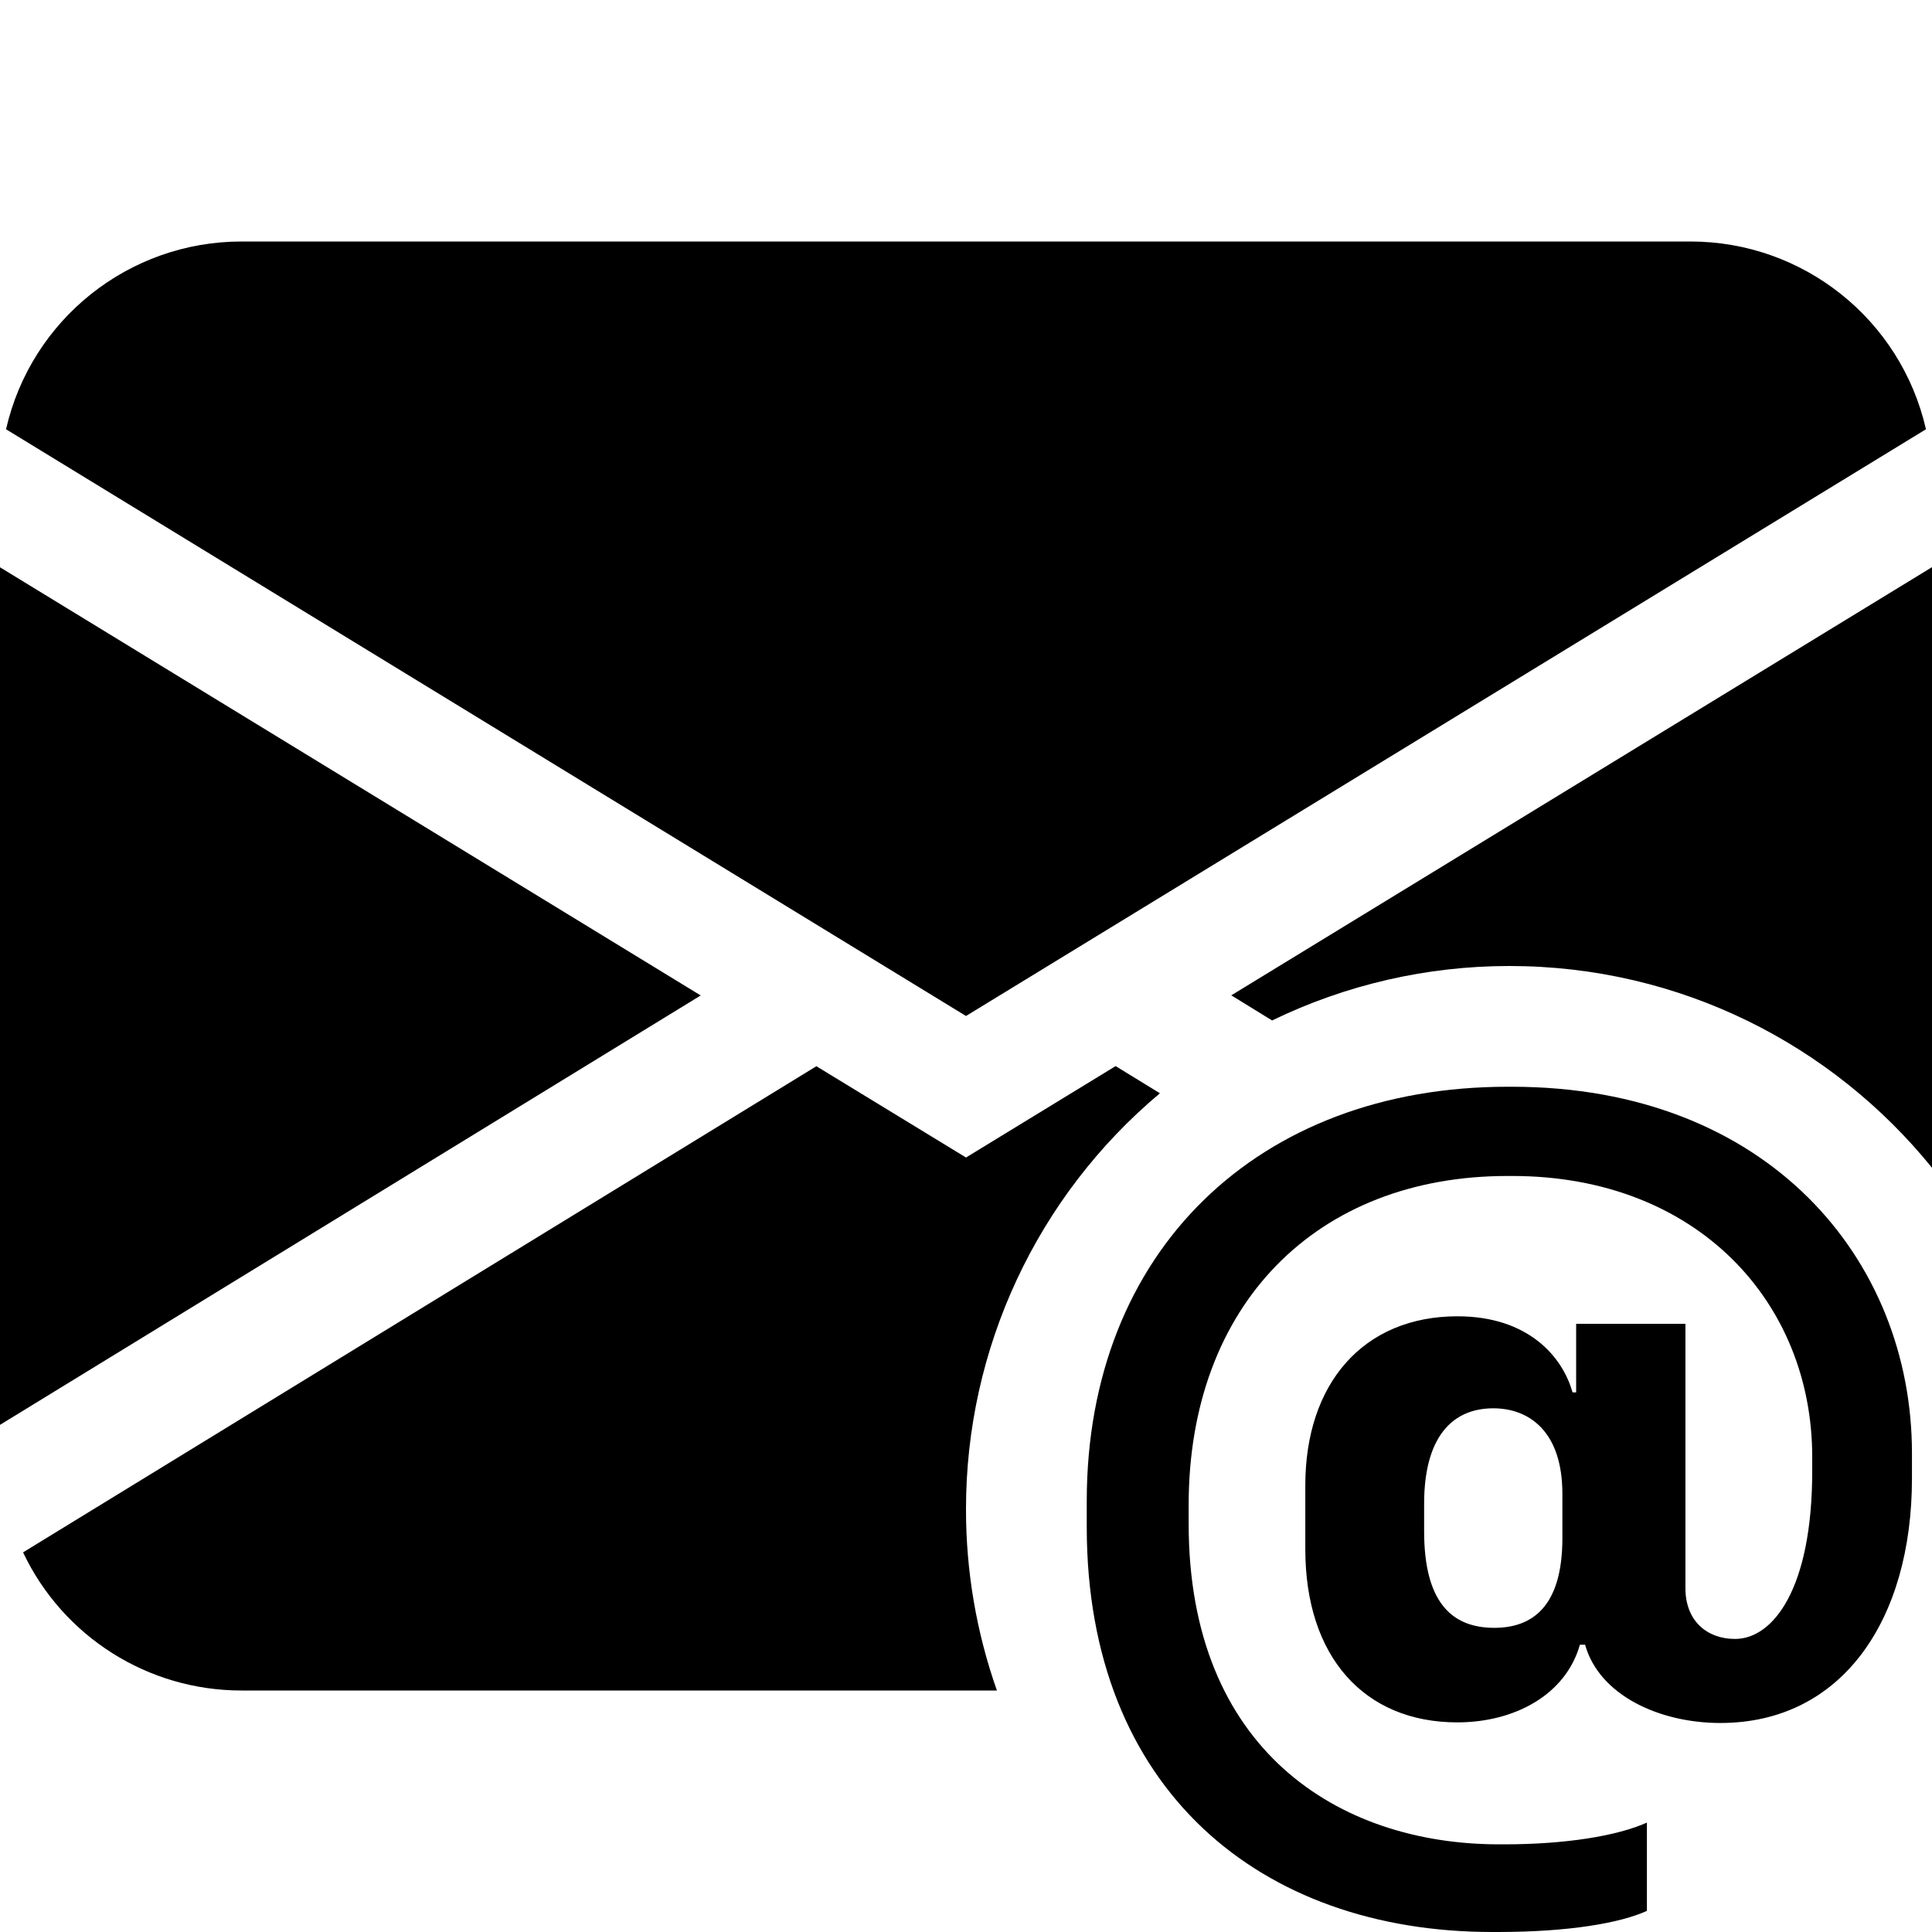
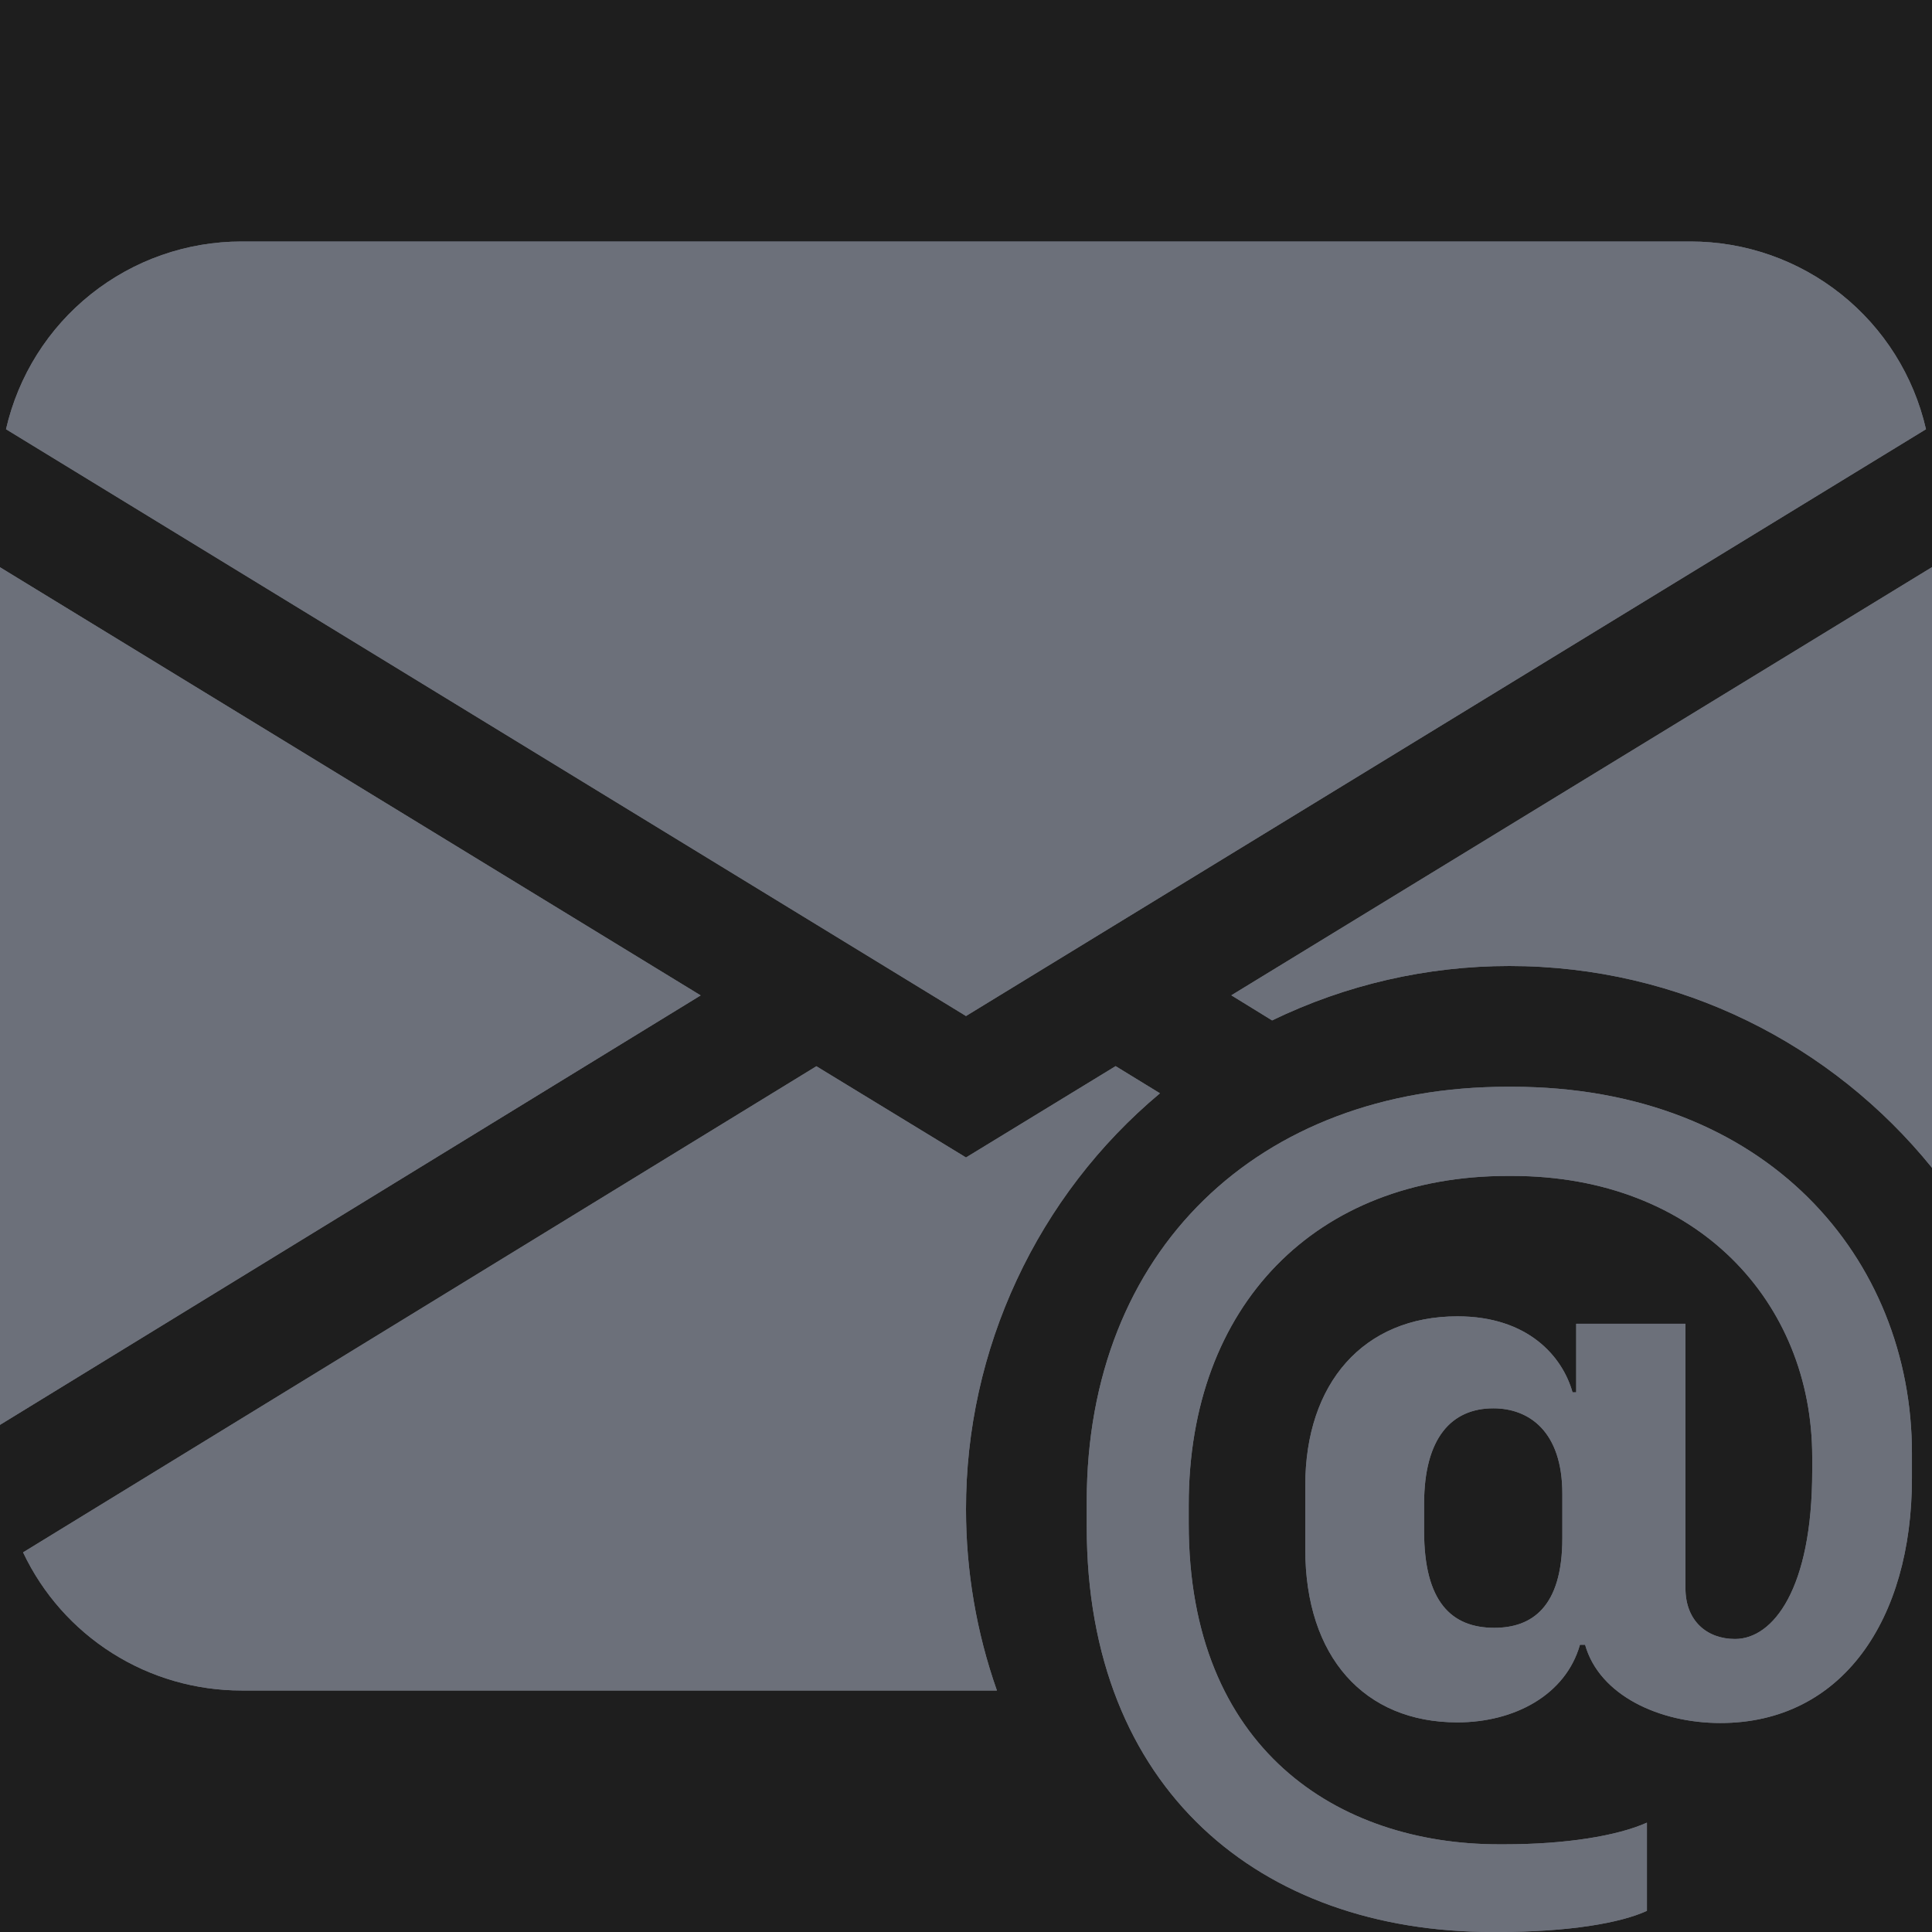
- <svg xmlns="http://www.w3.org/2000/svg" width="16" height="16" fill="currentColor" class="bi bi-envelope-at-fill" viewBox="0 0 16 16">
-   <path d="M2 2A2 2 0 0 0 .05 3.555L8 8.414l7.95-4.859A2 2 0 0 0 14 2zm-2 9.8V4.698l5.803 3.546zm6.761-2.97-6.57 4.026A2 2 0 0 0 2 14h6.256A4.5 4.5 0 0 1 8 12.5a4.49 4.49 0 0 1 1.606-3.446l-.367-.225L8 9.586zM16 9.671V4.697l-5.803 3.546.338.208A4.5 4.5 0 0 1 12.5 8c1.414 0 2.675.652 3.5 1.671" />
-   <path d="M15.834 12.244c0 1.168-.577 2.025-1.587 2.025-.503 0-1.002-.228-1.12-.648h-.043c-.118.416-.543.643-1.015.643-.77 0-1.259-.542-1.259-1.434v-.529c0-.844.481-1.4 1.26-1.4.585 0 .87.333.953.63h.03v-.568h.905v2.19c0 .272.18.42.411.42.315 0 .639-.415.639-1.39v-.118c0-1.277-.95-2.326-2.484-2.326h-.04c-1.582 0-2.64 1.067-2.64 2.724v.157c0 1.867 1.237 2.654 2.57 2.654h.045c.507 0 .935-.07 1.18-.18v.731c-.219.1-.643.175-1.237.175h-.044C10.438 16 9 14.82 9 12.646v-.214C9 10.36 10.421 9 12.485 9h.035c2.12 0 3.314 1.43 3.314 3.034zm-4.04.21v.227c0 .586.227.8.581.8.31 0 .564-.17.564-.743v-.367c0-.516-.275-.708-.572-.708-.346 0-.573.245-.573.791" />
+ <svg xmlns="http://www.w3.org/2000/svg" width="18" height="18" viewBox="0 0 18 18" fill="none">
+   <rect width="18" height="18" fill="#1E1E1E" />
+   <path d="M2.25 2.25C1.74 2.25 1.246 2.423 0.847 2.741C0.448 3.059 0.17 3.502 0.056 3.999L9 9.466L17.944 3.999C17.83 3.502 17.552 3.059 17.153 2.741C16.754 2.423 16.26 2.25 15.75 2.25H2.25ZM0 13.275V5.285L6.528 9.274L0 13.275ZM7.606 9.934L0.215 14.463C0.397 14.848 0.685 15.174 1.046 15.402C1.406 15.63 1.824 15.75 2.25 15.75H9.288C9.097 15.208 9 14.637 9 14.062C8.999 13.323 9.161 12.593 9.473 11.924C9.785 11.254 10.24 10.66 10.807 10.186L10.394 9.933L9 10.784L7.606 9.934ZM18 10.88V5.284L11.472 9.273L11.852 9.507C12.541 9.173 13.297 9 14.062 9C15.653 9 17.072 9.733 18 10.88Z" fill="#6C707A" />
+   <path d="M17.813 13.774C17.813 15.088 17.164 16.053 16.028 16.053C15.462 16.053 14.901 15.796 14.768 15.324H14.72C14.587 15.792 14.109 16.047 13.578 16.047C12.711 16.047 12.161 15.437 12.161 14.434V13.839C12.161 12.889 12.702 12.264 13.579 12.264C14.237 12.264 14.557 12.638 14.651 12.972H14.685V12.333H15.703V14.797C15.703 15.103 15.905 15.27 16.165 15.27C16.52 15.27 16.884 14.803 16.884 13.706V13.573C16.884 12.136 15.815 10.956 14.089 10.956H14.044C12.265 10.956 11.075 12.157 11.075 14.021V14.197C11.075 16.298 12.466 17.183 13.966 17.183H14.016C14.587 17.183 15.068 17.105 15.344 16.981V17.803C15.098 17.916 14.62 18 13.952 18H13.903C11.743 18 10.125 16.672 10.125 14.227V13.986C10.125 11.655 11.724 10.125 14.046 10.125H14.085C16.47 10.125 17.813 11.734 17.813 13.538V13.774ZM13.268 14.011V14.266C13.268 14.925 13.524 15.166 13.922 15.166C14.271 15.166 14.556 14.975 14.556 14.33V13.917C14.556 13.337 14.247 13.121 13.913 13.121C13.524 13.121 13.268 13.396 13.268 14.011Z" fill="#6C707A" />
+   <path d="M2.25 2.25C1.74 2.25 1.246 2.423 0.847 2.741C0.448 3.059 0.17 3.502 0.056 3.999L9 9.466L17.944 3.999C17.83 3.502 17.552 3.059 17.153 2.741C16.754 2.423 16.26 2.25 15.75 2.25H2.25ZM0 13.275V5.285L6.528 9.274L0 13.275ZM7.606 9.934L0.215 14.463C0.397 14.848 0.685 15.174 1.046 15.402C1.406 15.63 1.824 15.75 2.25 15.75H9.288C9.097 15.208 9 14.637 9 14.062C8.999 13.323 9.161 12.593 9.473 11.924C9.785 11.254 10.24 10.66 10.807 10.186L10.394 9.933L9 10.784L7.606 9.934ZM18 10.88V5.284L11.472 9.273L11.852 9.507C12.541 9.173 13.297 9 14.062 9C15.653 9 17.072 9.733 18 10.88Z" fill="#6C707A" />
+   <path d="M17.813 13.774C17.813 15.088 17.164 16.053 16.028 16.053C15.462 16.053 14.901 15.796 14.768 15.324H14.72C14.587 15.792 14.109 16.047 13.578 16.047C12.711 16.047 12.161 15.437 12.161 14.434V13.839C12.161 12.889 12.702 12.264 13.579 12.264C14.237 12.264 14.557 12.638 14.651 12.972H14.685V12.333H15.703V14.797C15.703 15.103 15.905 15.27 16.165 15.27C16.52 15.27 16.884 14.803 16.884 13.706V13.573C16.884 12.136 15.815 10.956 14.089 10.956H14.044C12.265 10.956 11.075 12.157 11.075 14.021V14.197C11.075 16.298 12.466 17.183 13.966 17.183H14.016C14.587 17.183 15.068 17.105 15.344 16.981V17.803C15.098 17.916 14.62 18 13.952 18H13.903C11.743 18 10.125 16.672 10.125 14.227V13.986C10.125 11.655 11.724 10.125 14.046 10.125H14.085C16.47 10.125 17.813 11.734 17.813 13.538V13.774ZM13.268 14.011V14.266C13.268 14.925 13.524 15.166 13.922 15.166C14.271 15.166 14.556 14.975 14.556 14.33V13.917C14.556 13.337 14.247 13.121 13.913 13.121C13.524 13.121 13.268 13.396 13.268 14.011Z" fill="#6C707A" />
</svg>
